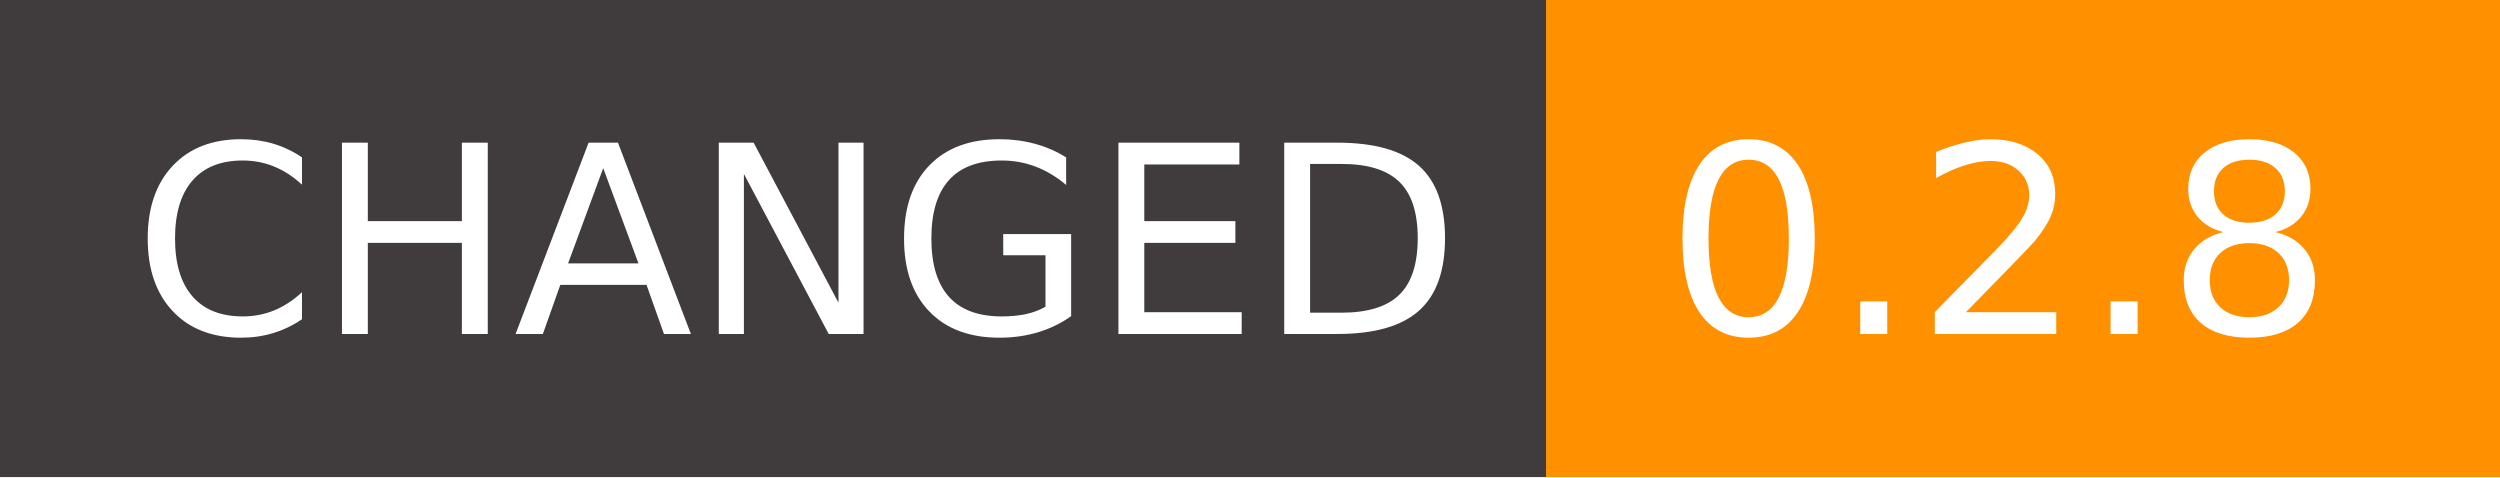
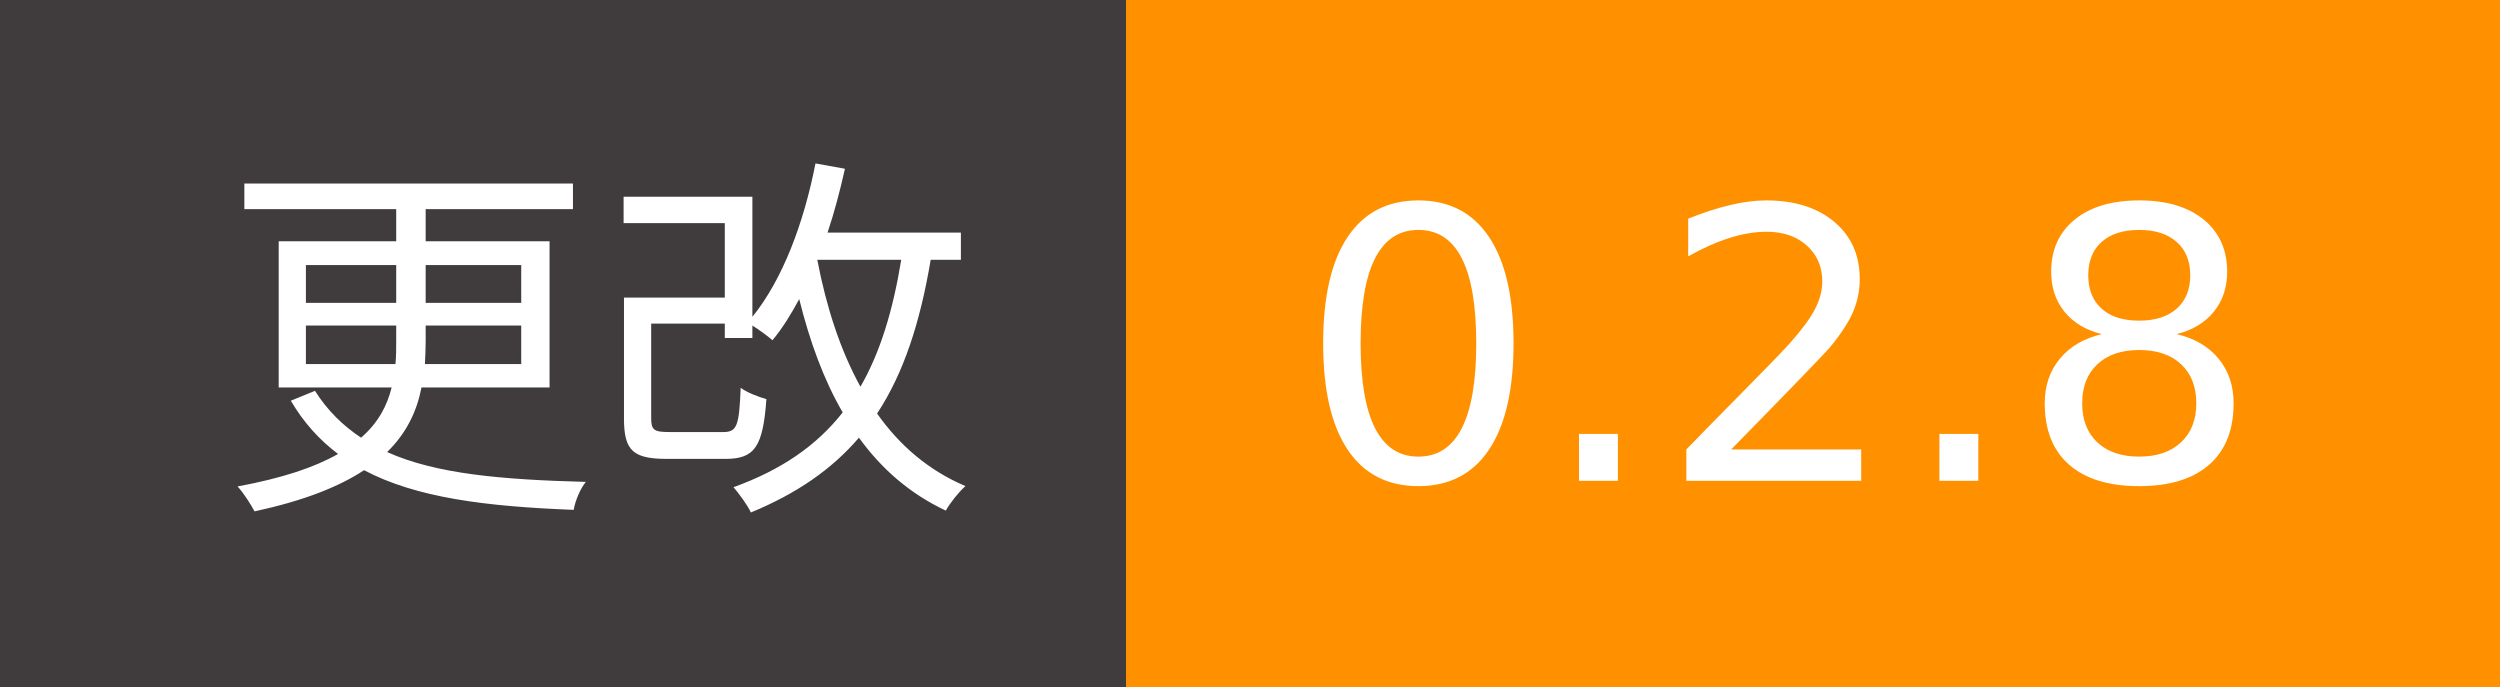
- <svg xmlns="http://www.w3.org/2000/svg" viewBox="0 0 1048 200">
+ <svg xmlns="http://www.w3.org/2000/svg" viewBox="0 0 728 200">
  <g shape-rendering="crispEdges">
-     <path fill="#403c3d" d="M0 0h648v2e2H0z" />
-     <path fill="#ff9101" d="M648 0h4e2v2e2H648z" />
+     <path fill="#403c3d" d="M0 0h328v2e2H0z" />
+     <path fill="#ff9101" d="M328 0h4e2v2e2H328z" />
  </g>
  <g fill="#fff" text-anchor="middle" font-family="DejaVu Sans,Verdana,Geneva,sans-serif" font-size="110">
-     <text x="334" y="140" textLength="548">CHANGED</text>
-     <text x="838" y="140" textLength="300">0.2.8</text>
+     <text x="174" y="140" textLength="228">更改</text>
+     <text x="518" y="140" textLength="300">0.2.8</text>
  </g>
</svg>
